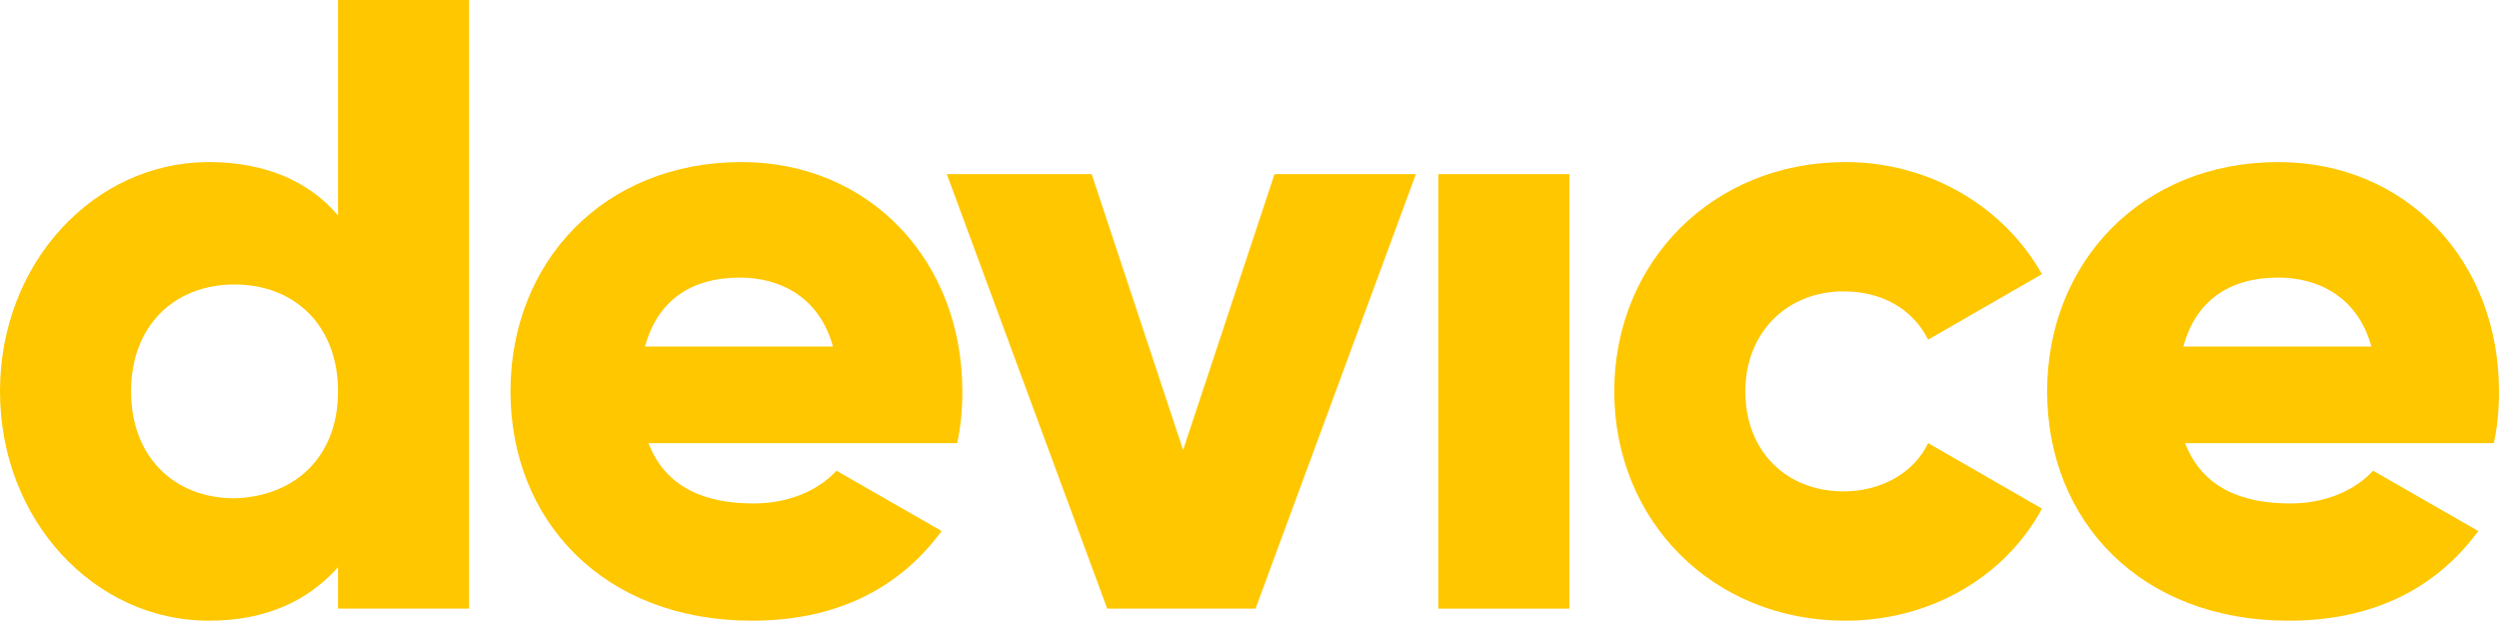
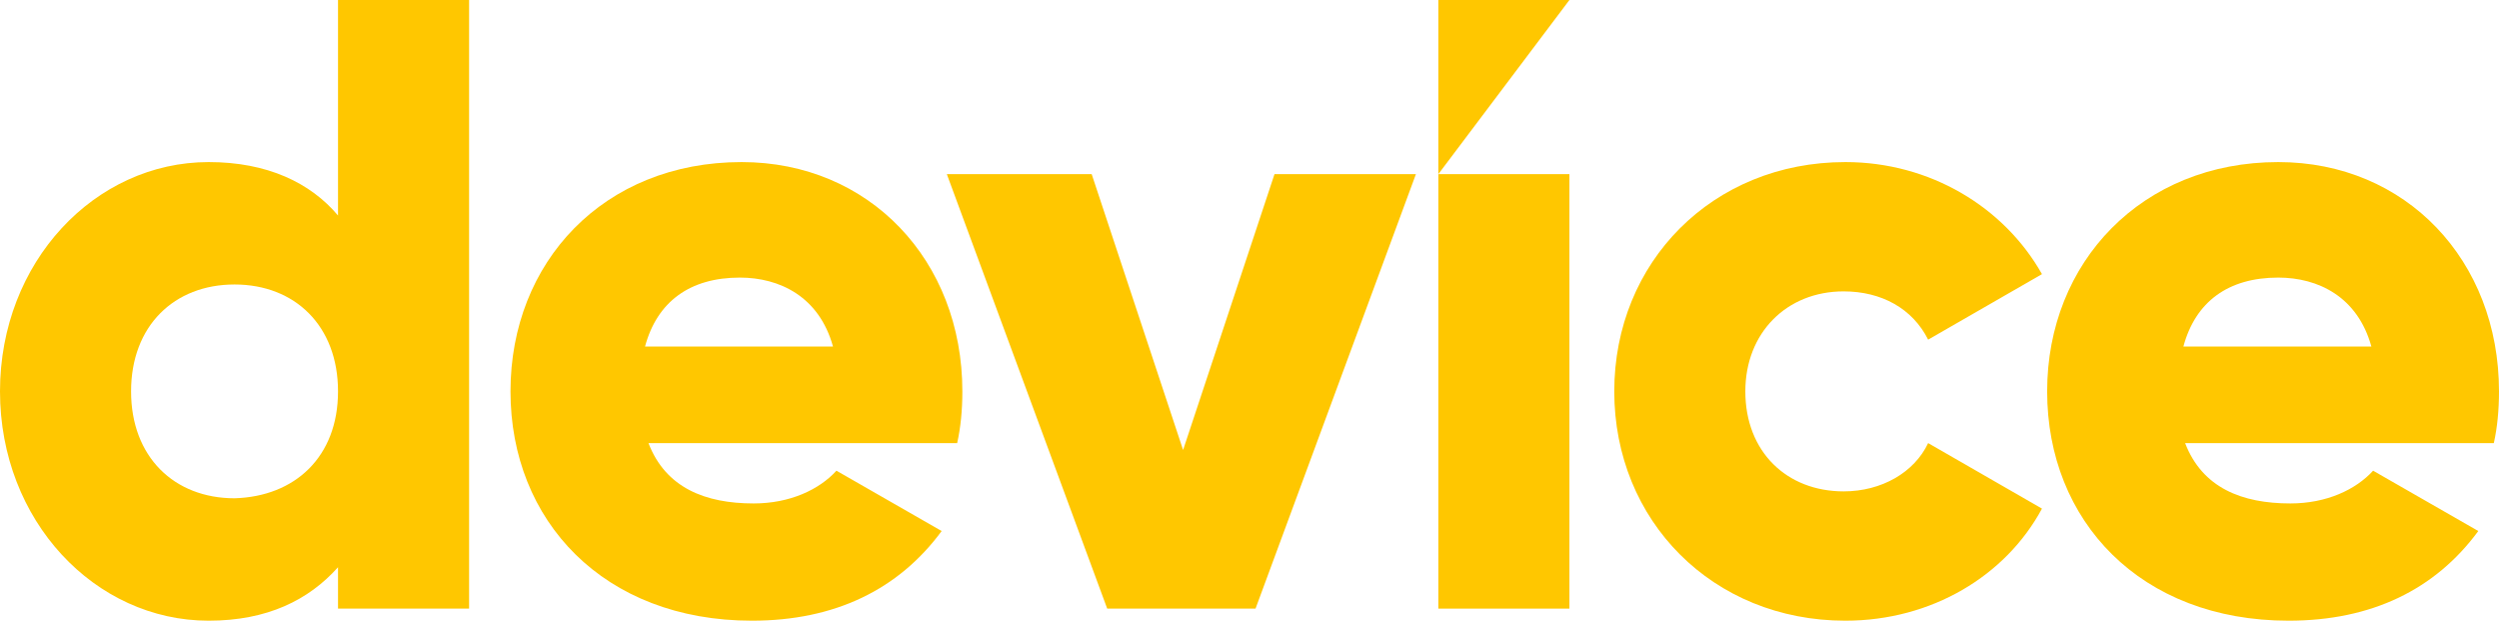
<svg xmlns="http://www.w3.org/2000/svg" width="145" height="36" viewBox="0 0 145 36" fill="none">
  <path d="M27.219 0V35.3H19.613V32.9C17.912 34.8 15.511 36 12.108 36C5.504 36 0 30.2 0 22.7C0 15.2 5.504 9.4 12.108 9.4C15.511 9.4 18.012 10.6 19.613 12.5V0H27.219ZM19.613 22.7C19.613 18.9 17.112 16.5 13.609 16.5C10.107 16.5 7.605 18.9 7.605 22.7C7.605 26.5 10.107 28.9 13.609 28.9C17.112 28.8 19.613 26.5 19.613 22.7Z" fill="#FFC700" />
  <path d="M43.73 29.2C45.832 29.2 47.533 28.4 48.533 27.3L54.638 30.8C52.136 34.2 48.433 36 43.63 36C35.024 36 29.62 30.2 29.62 22.7C29.62 15.2 35.024 9.4 43.03 9.4C50.435 9.4 55.839 15.1 55.839 22.7C55.839 23.8 55.739 24.8 55.538 25.7H37.626C38.627 28.3 40.928 29.2 43.73 29.2ZM48.333 20.1C47.533 17.2 45.231 16.1 42.93 16.1C40.028 16.1 38.126 17.5 37.426 20.1H48.333Z" fill="#FFC700" />
  <path d="M82.156 10.1L72.85 35.3H64.244L54.938 10.1H63.343L68.647 26.1L73.951 10.1C73.951 10.1 82.156 10.1 82.156 10.1Z" fill="#FFC700" />
  <path d="M83.457 10.1H91.063V35.3H83.457V10.1Z" fill="#FFC700" />
  <path d="M93.665 22.7C93.665 15.2 99.368 9.4 107.074 9.4C111.977 9.4 116.28 12 118.482 15.9L111.877 19.7C110.976 17.9 109.175 16.9 106.974 16.9C103.671 16.9 101.27 19.3 101.27 22.7C101.27 26.2 103.671 28.5 106.974 28.5C109.175 28.5 111.077 27.4 111.877 25.7L118.482 29.5C116.38 33.4 112.077 36 107.074 36C99.368 36 93.665 30.2 93.665 22.7Z" fill="#FFC700" />
  <path d="M132.892 29.2C134.993 29.2 136.694 28.4 137.695 27.3L143.799 30.8C141.297 34.2 137.595 36 132.792 36C124.186 36 118.782 30.2 118.782 22.7C118.782 15.2 124.286 9.4 132.191 9.4C139.596 9.4 145 15.1 145 22.7C145 23.8 144.9 24.8 144.7 25.7H126.787C127.788 28.3 130.09 29.2 132.892 29.2ZM137.595 20.1C136.794 17.2 134.493 16.1 132.191 16.1C129.289 16.1 127.388 17.5 126.687 20.1H137.595Z" fill="#FFC700" />
+   <path d="M83.457 0V10.1L91.063 0H83.457Z" fill="#FFC700" />
</svg>
